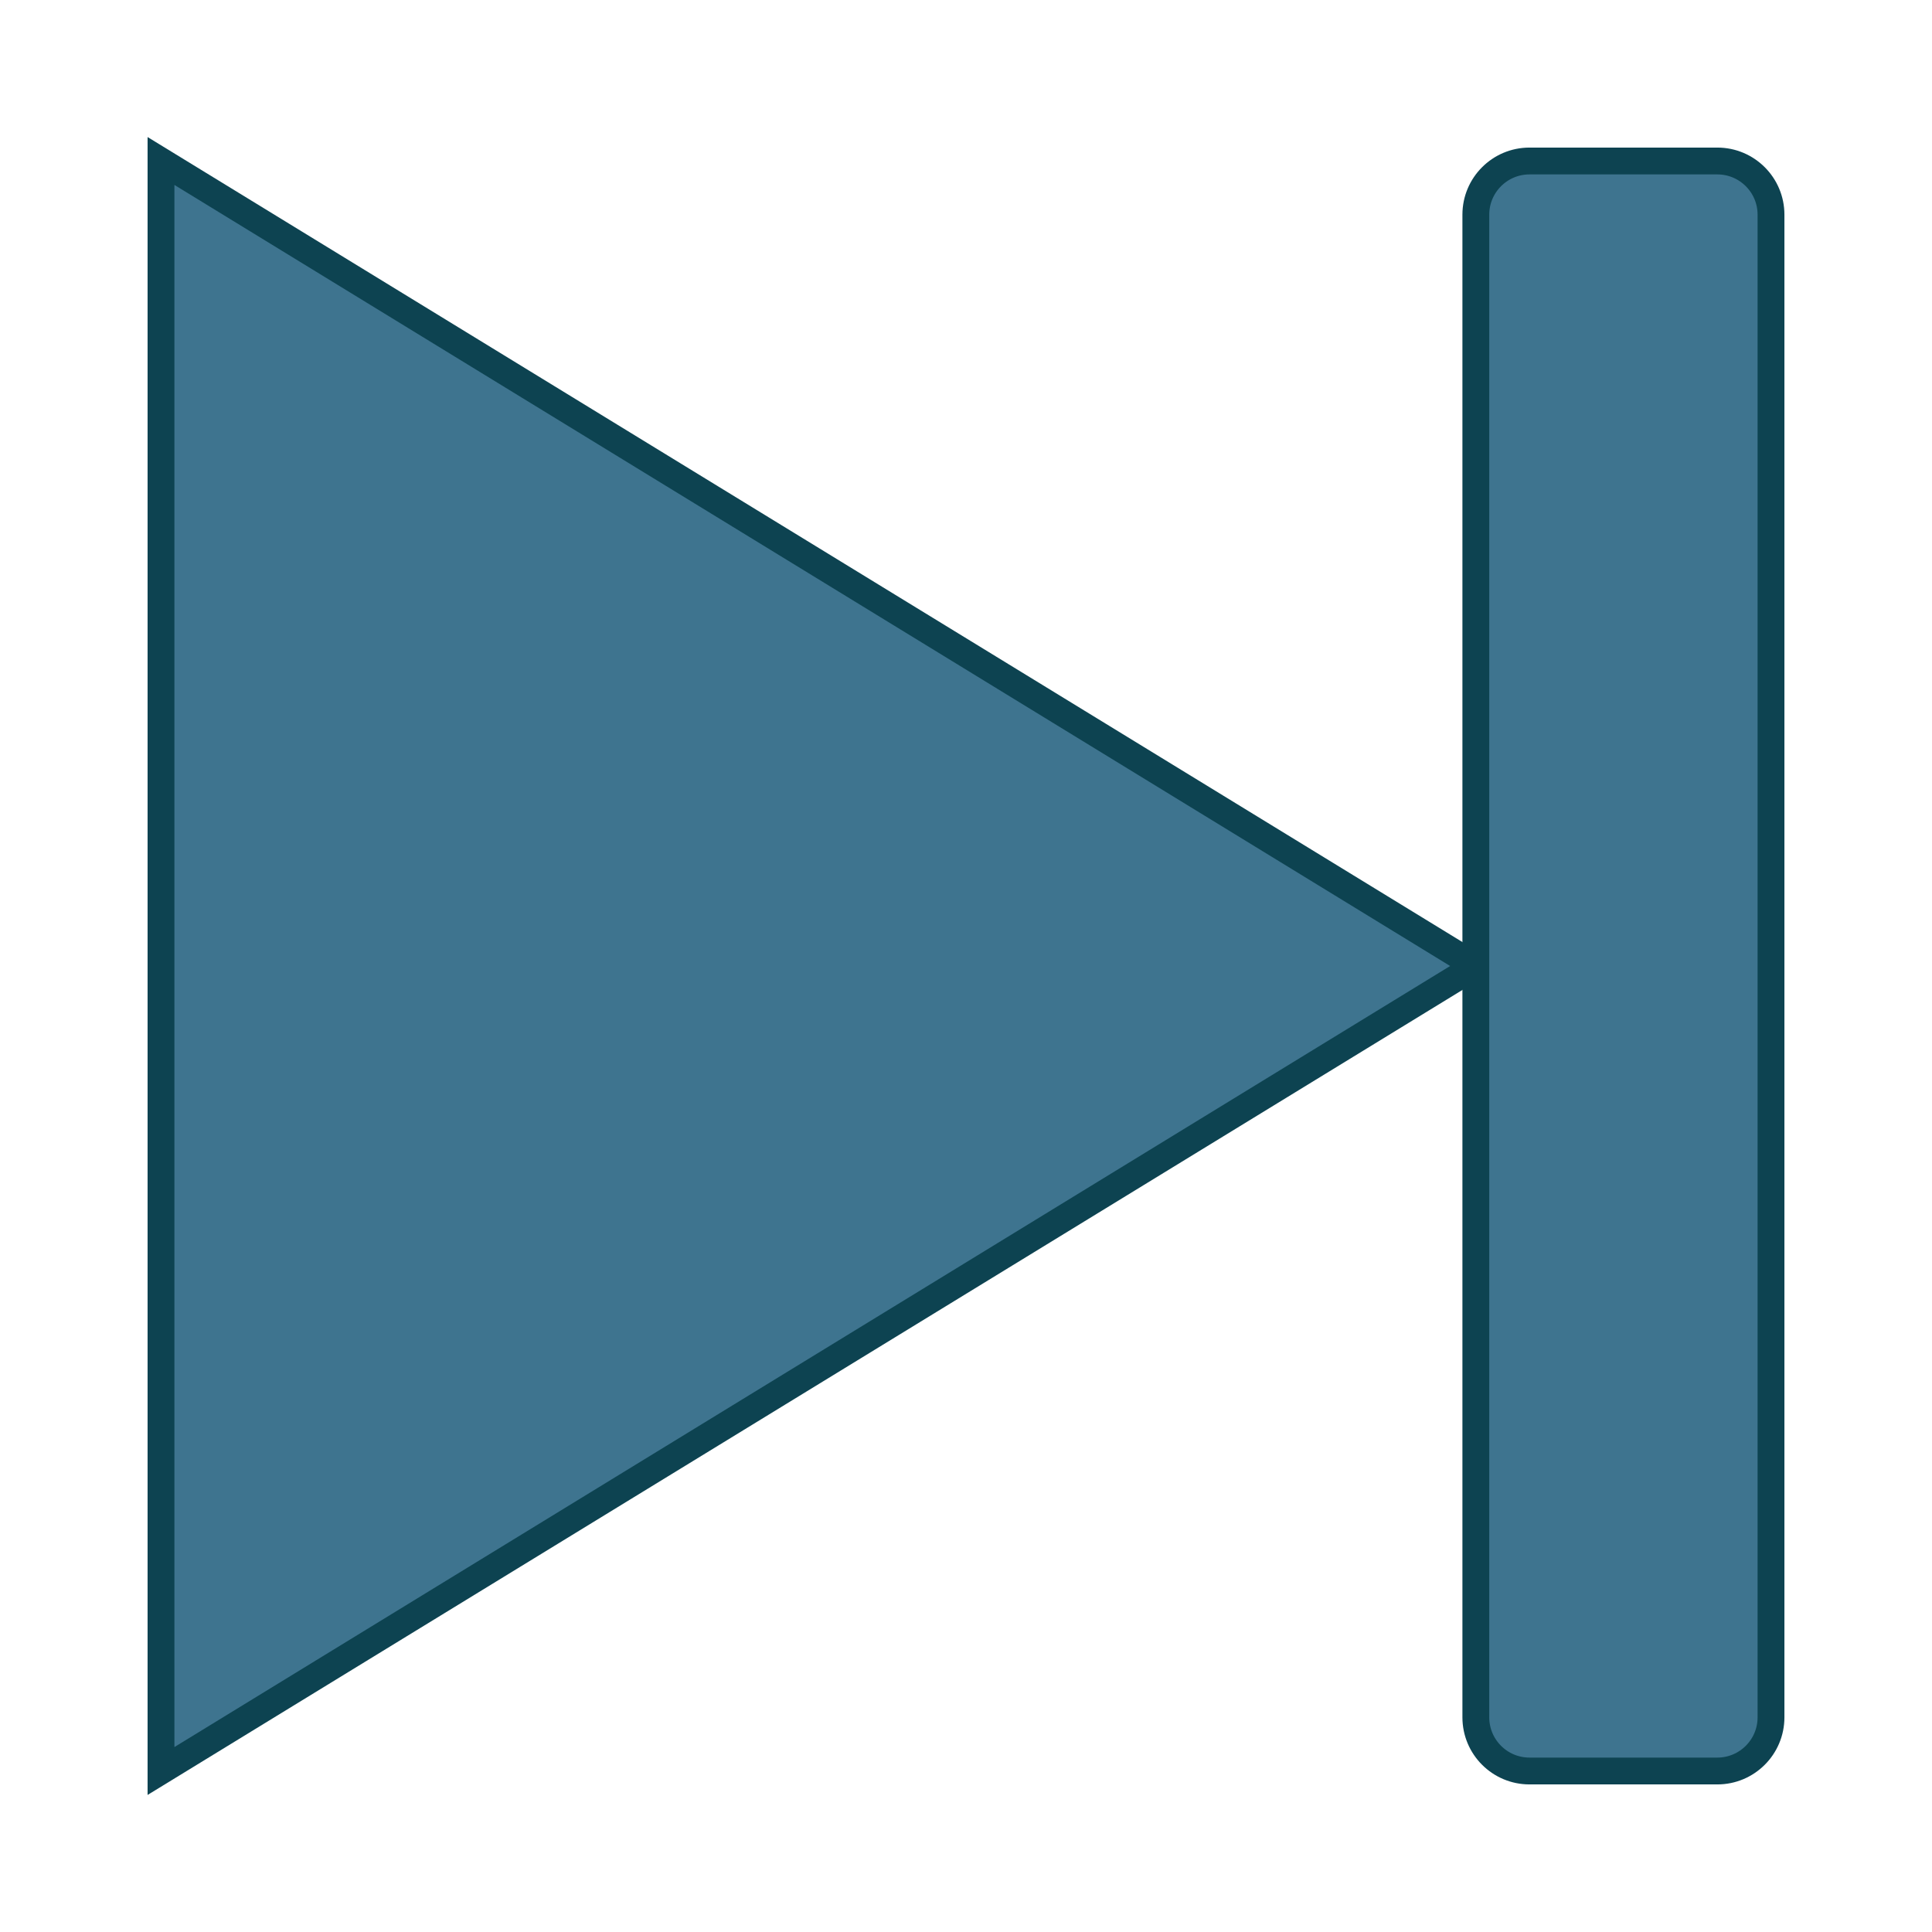
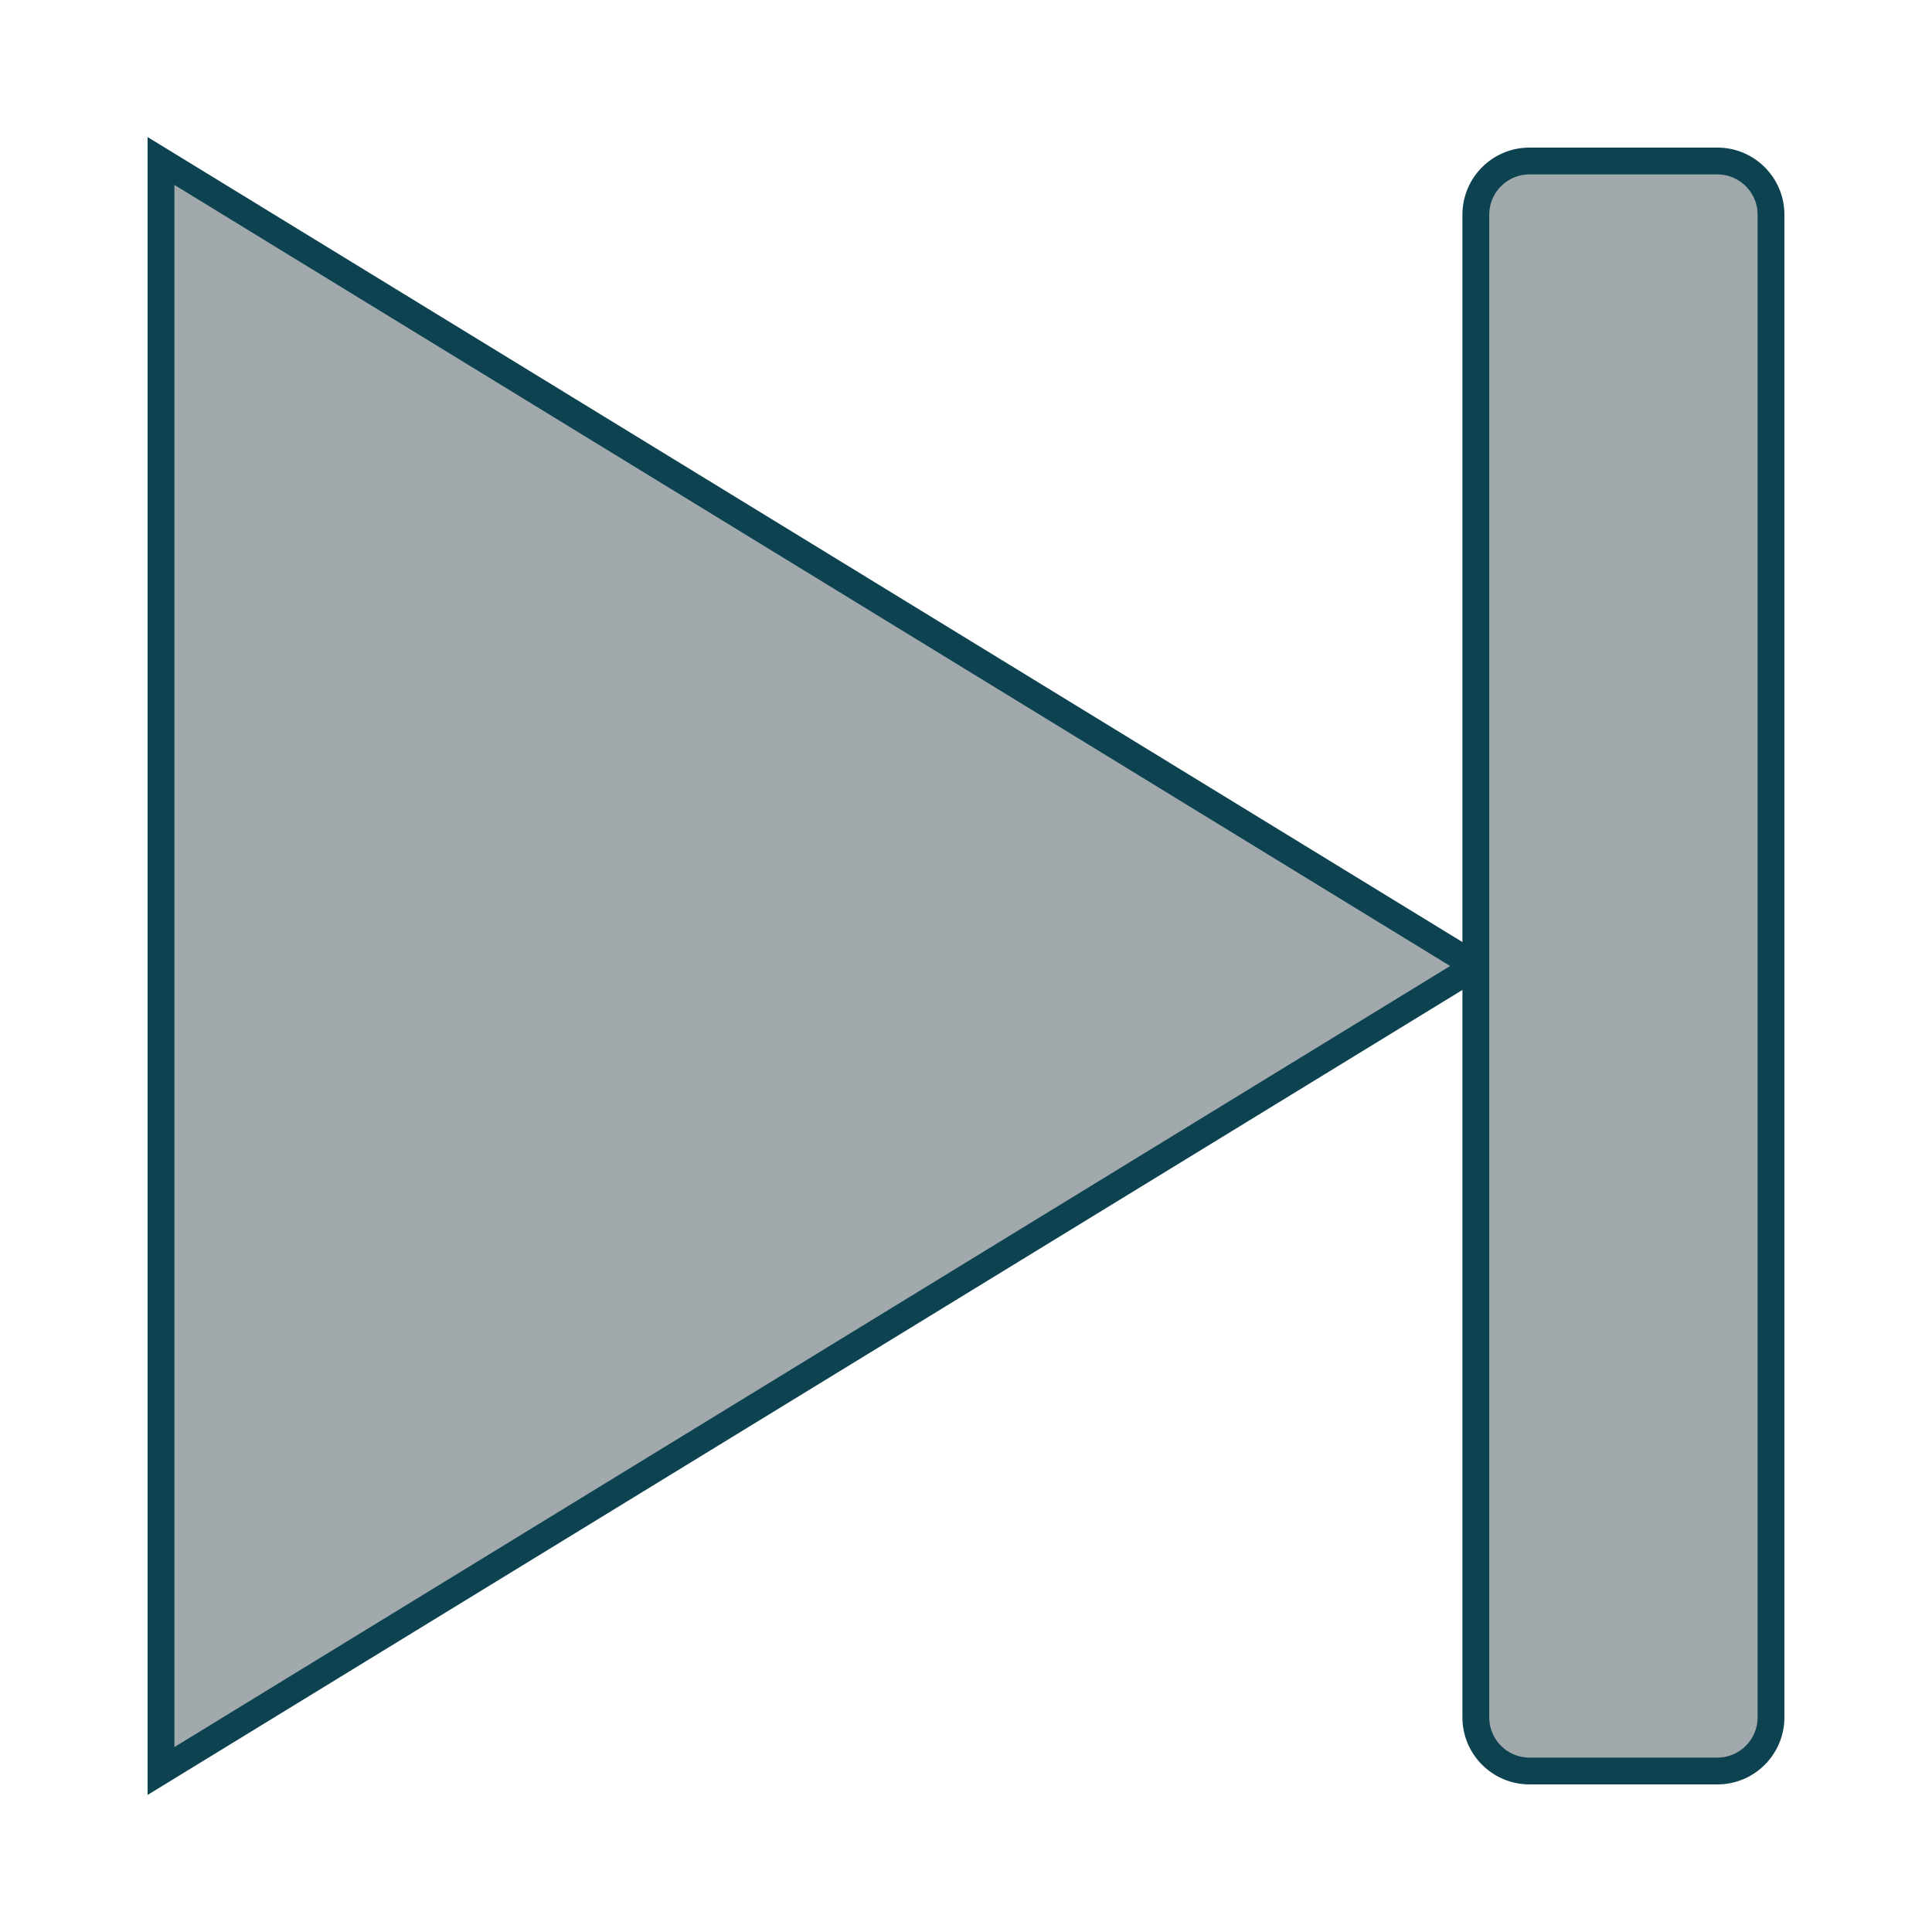
<svg xmlns="http://www.w3.org/2000/svg" id="next-xxhdpi" width="72" height="72">
-   <polygon points="6,6 55,36 6,66" style="fill:#3e748f;stroke:#0d4351;stroke-width:1;opacity:1.0" />
-   <rect x="55" y="6" rx="2" ry="2" width="11" height="60" style="fill:#3e748f;stroke:#0d4351;stroke-width:1;opacity:1.0" />
+   <polygon points="6,6 55,36 6,66" style="fill:#a1a9ad;stroke:#0d4351;stroke-width:1;opacity:1.0" />
+   <rect x="55" y="6" rx="2" ry="2" width="11" height="60" style="fill:#a1a9ad;stroke:#0d4351;stroke-width:1;opacity:1.0" />
</svg>
